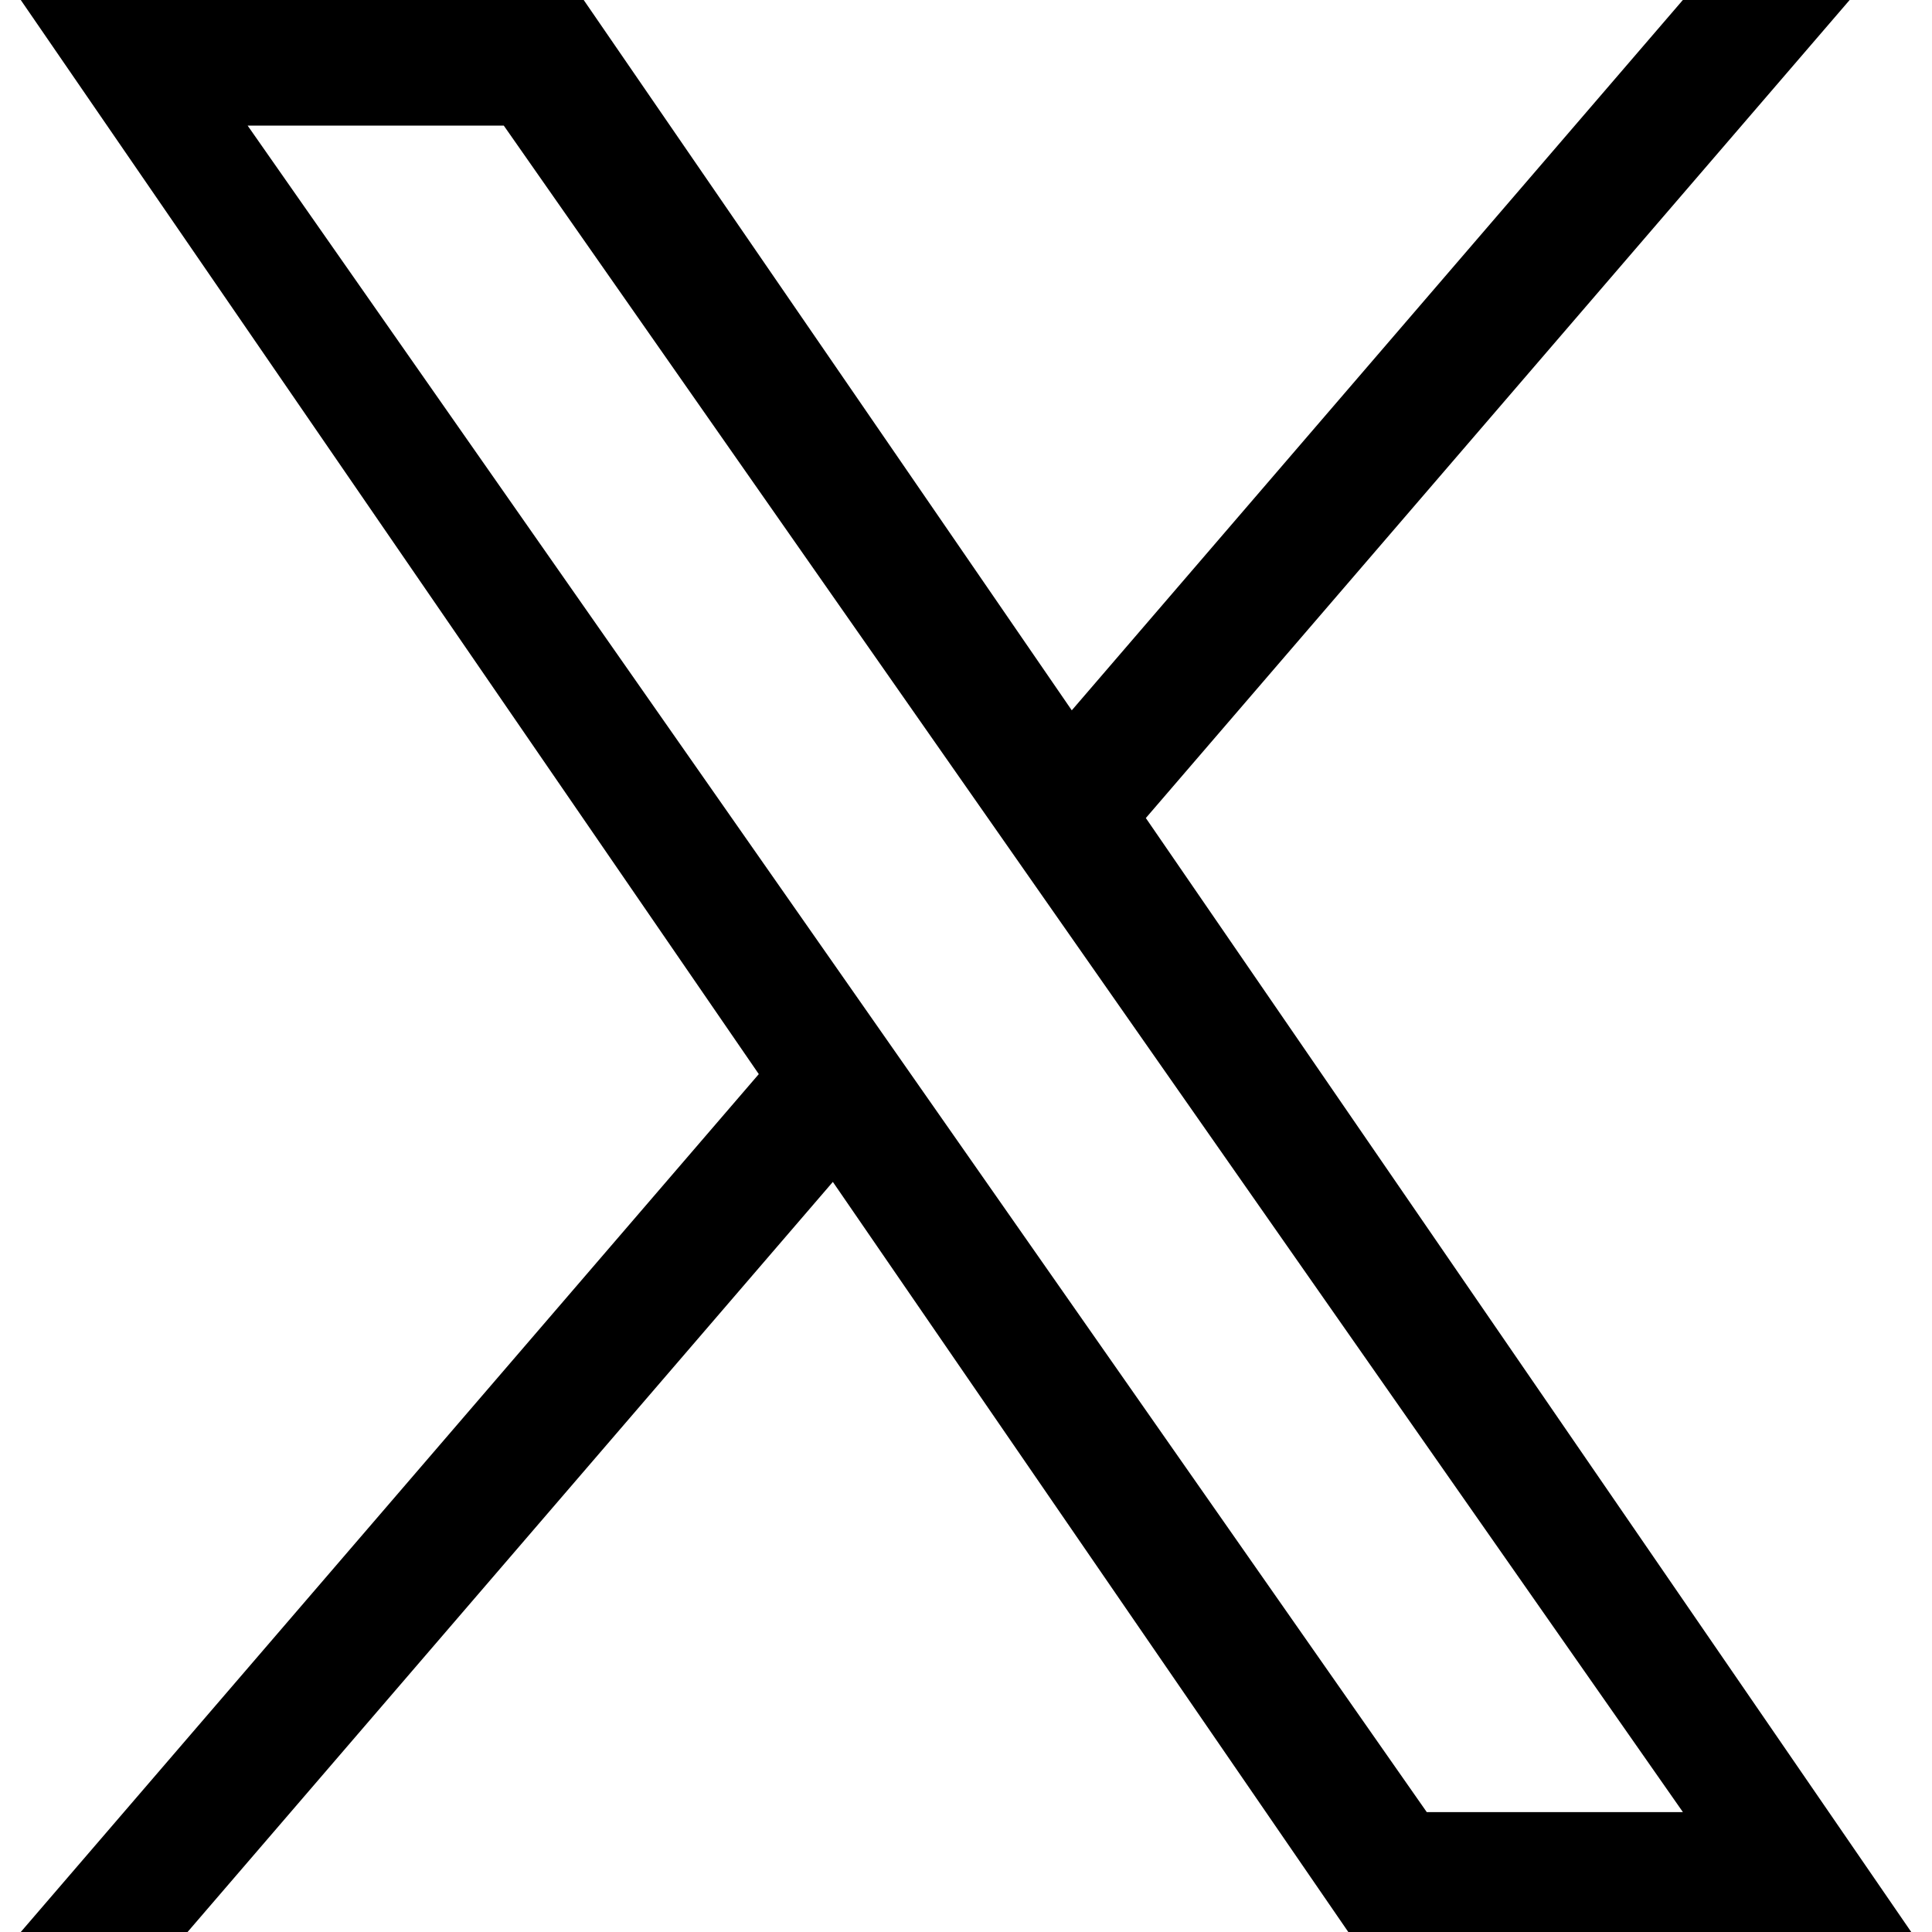
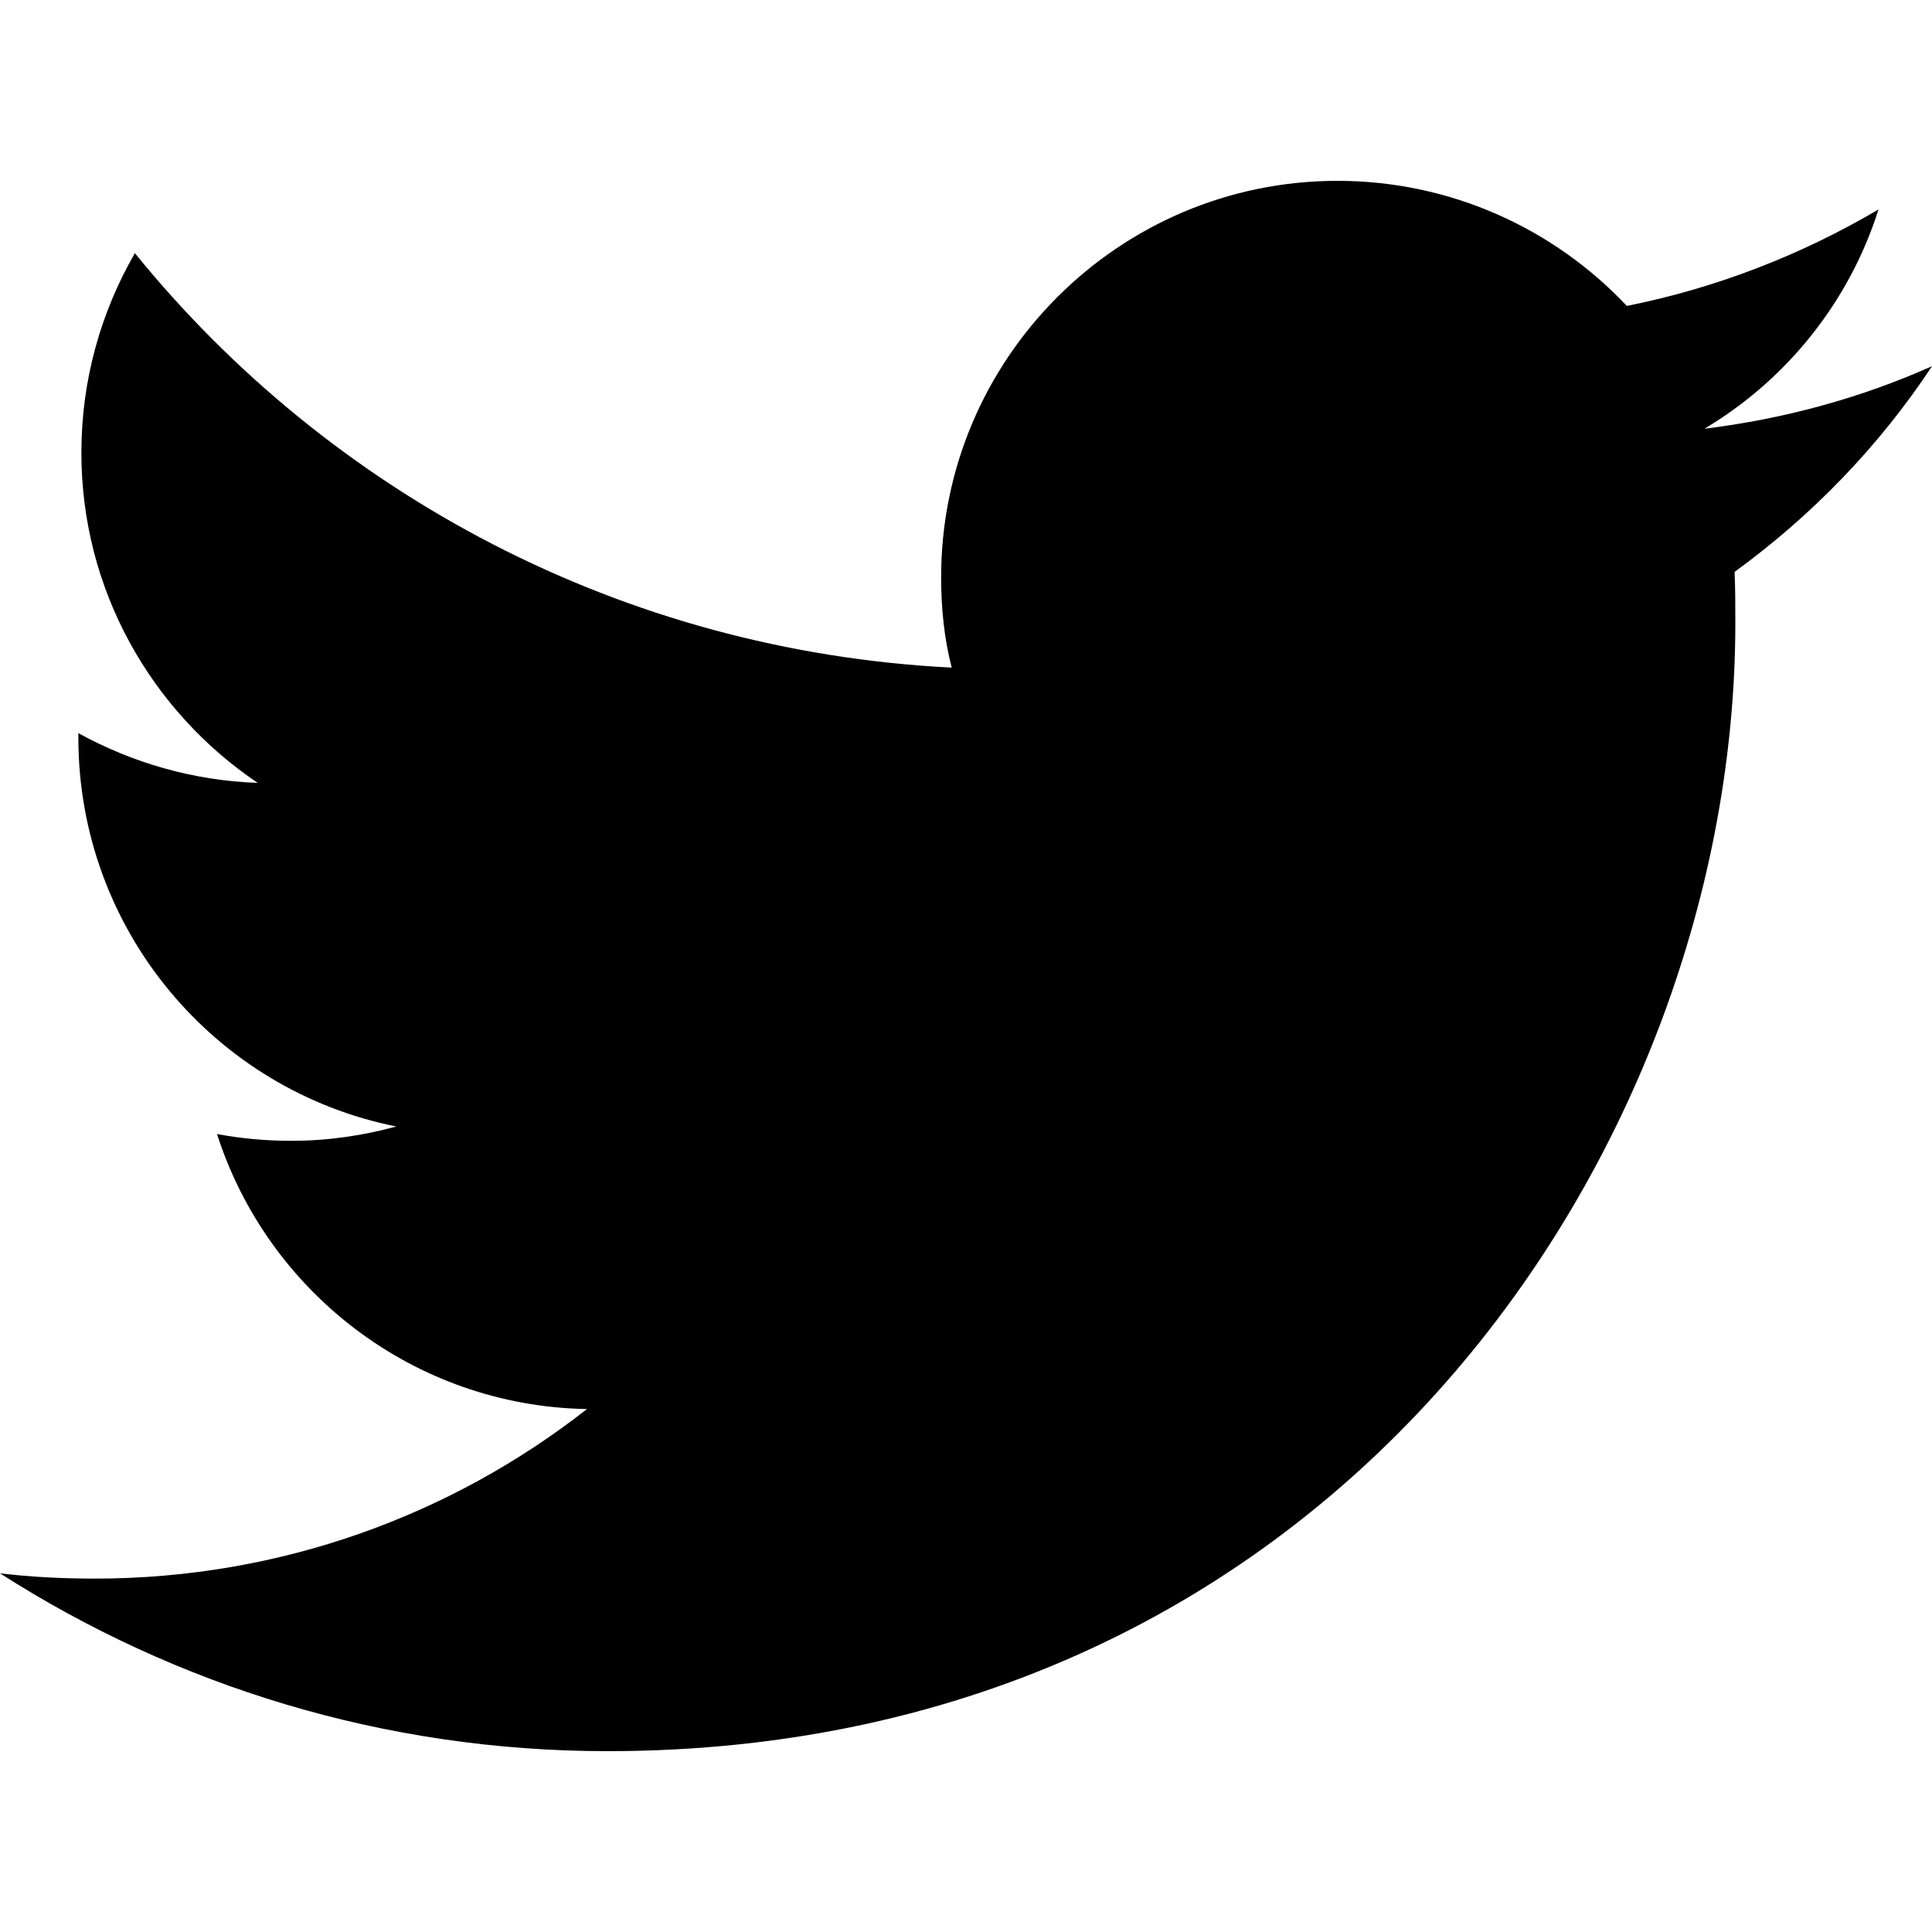
- <svg xmlns="http://www.w3.org/2000/svg" role="img" viewBox="0 0 24 24">
-   <path d="M14.234 10.162 22.977 0h-2.072l-7.591 8.824L7.251 0H.258l9.168 13.343L.258 24H2.33l8.016-9.318L16.749 24h6.993zm-2.837 3.299-.929-1.329L3.076 1.56h3.182l5.965 8.532.929 1.329 7.754 11.09h-3.182z" />
+ <svg xmlns="http://www.w3.org/2000/svg" fill="#000000" height="800px" width="800px" version="1.1" id="Layer_1" viewBox="-271 296.6 256.4 208.4" xml:space="preserve">
+   <path d="M-14.6,321.2c-9.4,4.2-19.6,7-30.2,8.3c10.9-6.5,19.2-16.8,23.1-29.1c-10.2,6-21.4,10.4-33.4,12.8  c-9.6-10.2-23.3-16.6-38.4-16.6c-29,0-52.6,23.6-52.6,52.6c0,4.1,0.4,8.1,1.4,12c-43.7-2.2-82.5-23.1-108.4-55  c-4.5,7.8-7.1,16.8-7.1,26.5c0,18.2,9.3,34.3,23.4,43.8c-8.6-0.3-16.7-2.7-23.8-6.6v0.6c0,25.5,18.1,46.8,42.2,51.6  c-4.4,1.2-9.1,1.9-13.9,1.9c-3.4,0-6.7-0.3-9.9-0.9c6.7,20.9,26.1,36.1,49.1,36.5c-18,14.1-40.7,22.5-65.3,22.5  c-4.2,0-8.4-0.2-12.6-0.7c23.3,14.9,50.9,23.6,80.6,23.6c96.8,0,149.7-80.2,149.7-149.7c0-2.3,0-4.6-0.1-6.8  C-30.5,341-21.6,331.8-14.6,321.2" />
</svg>
